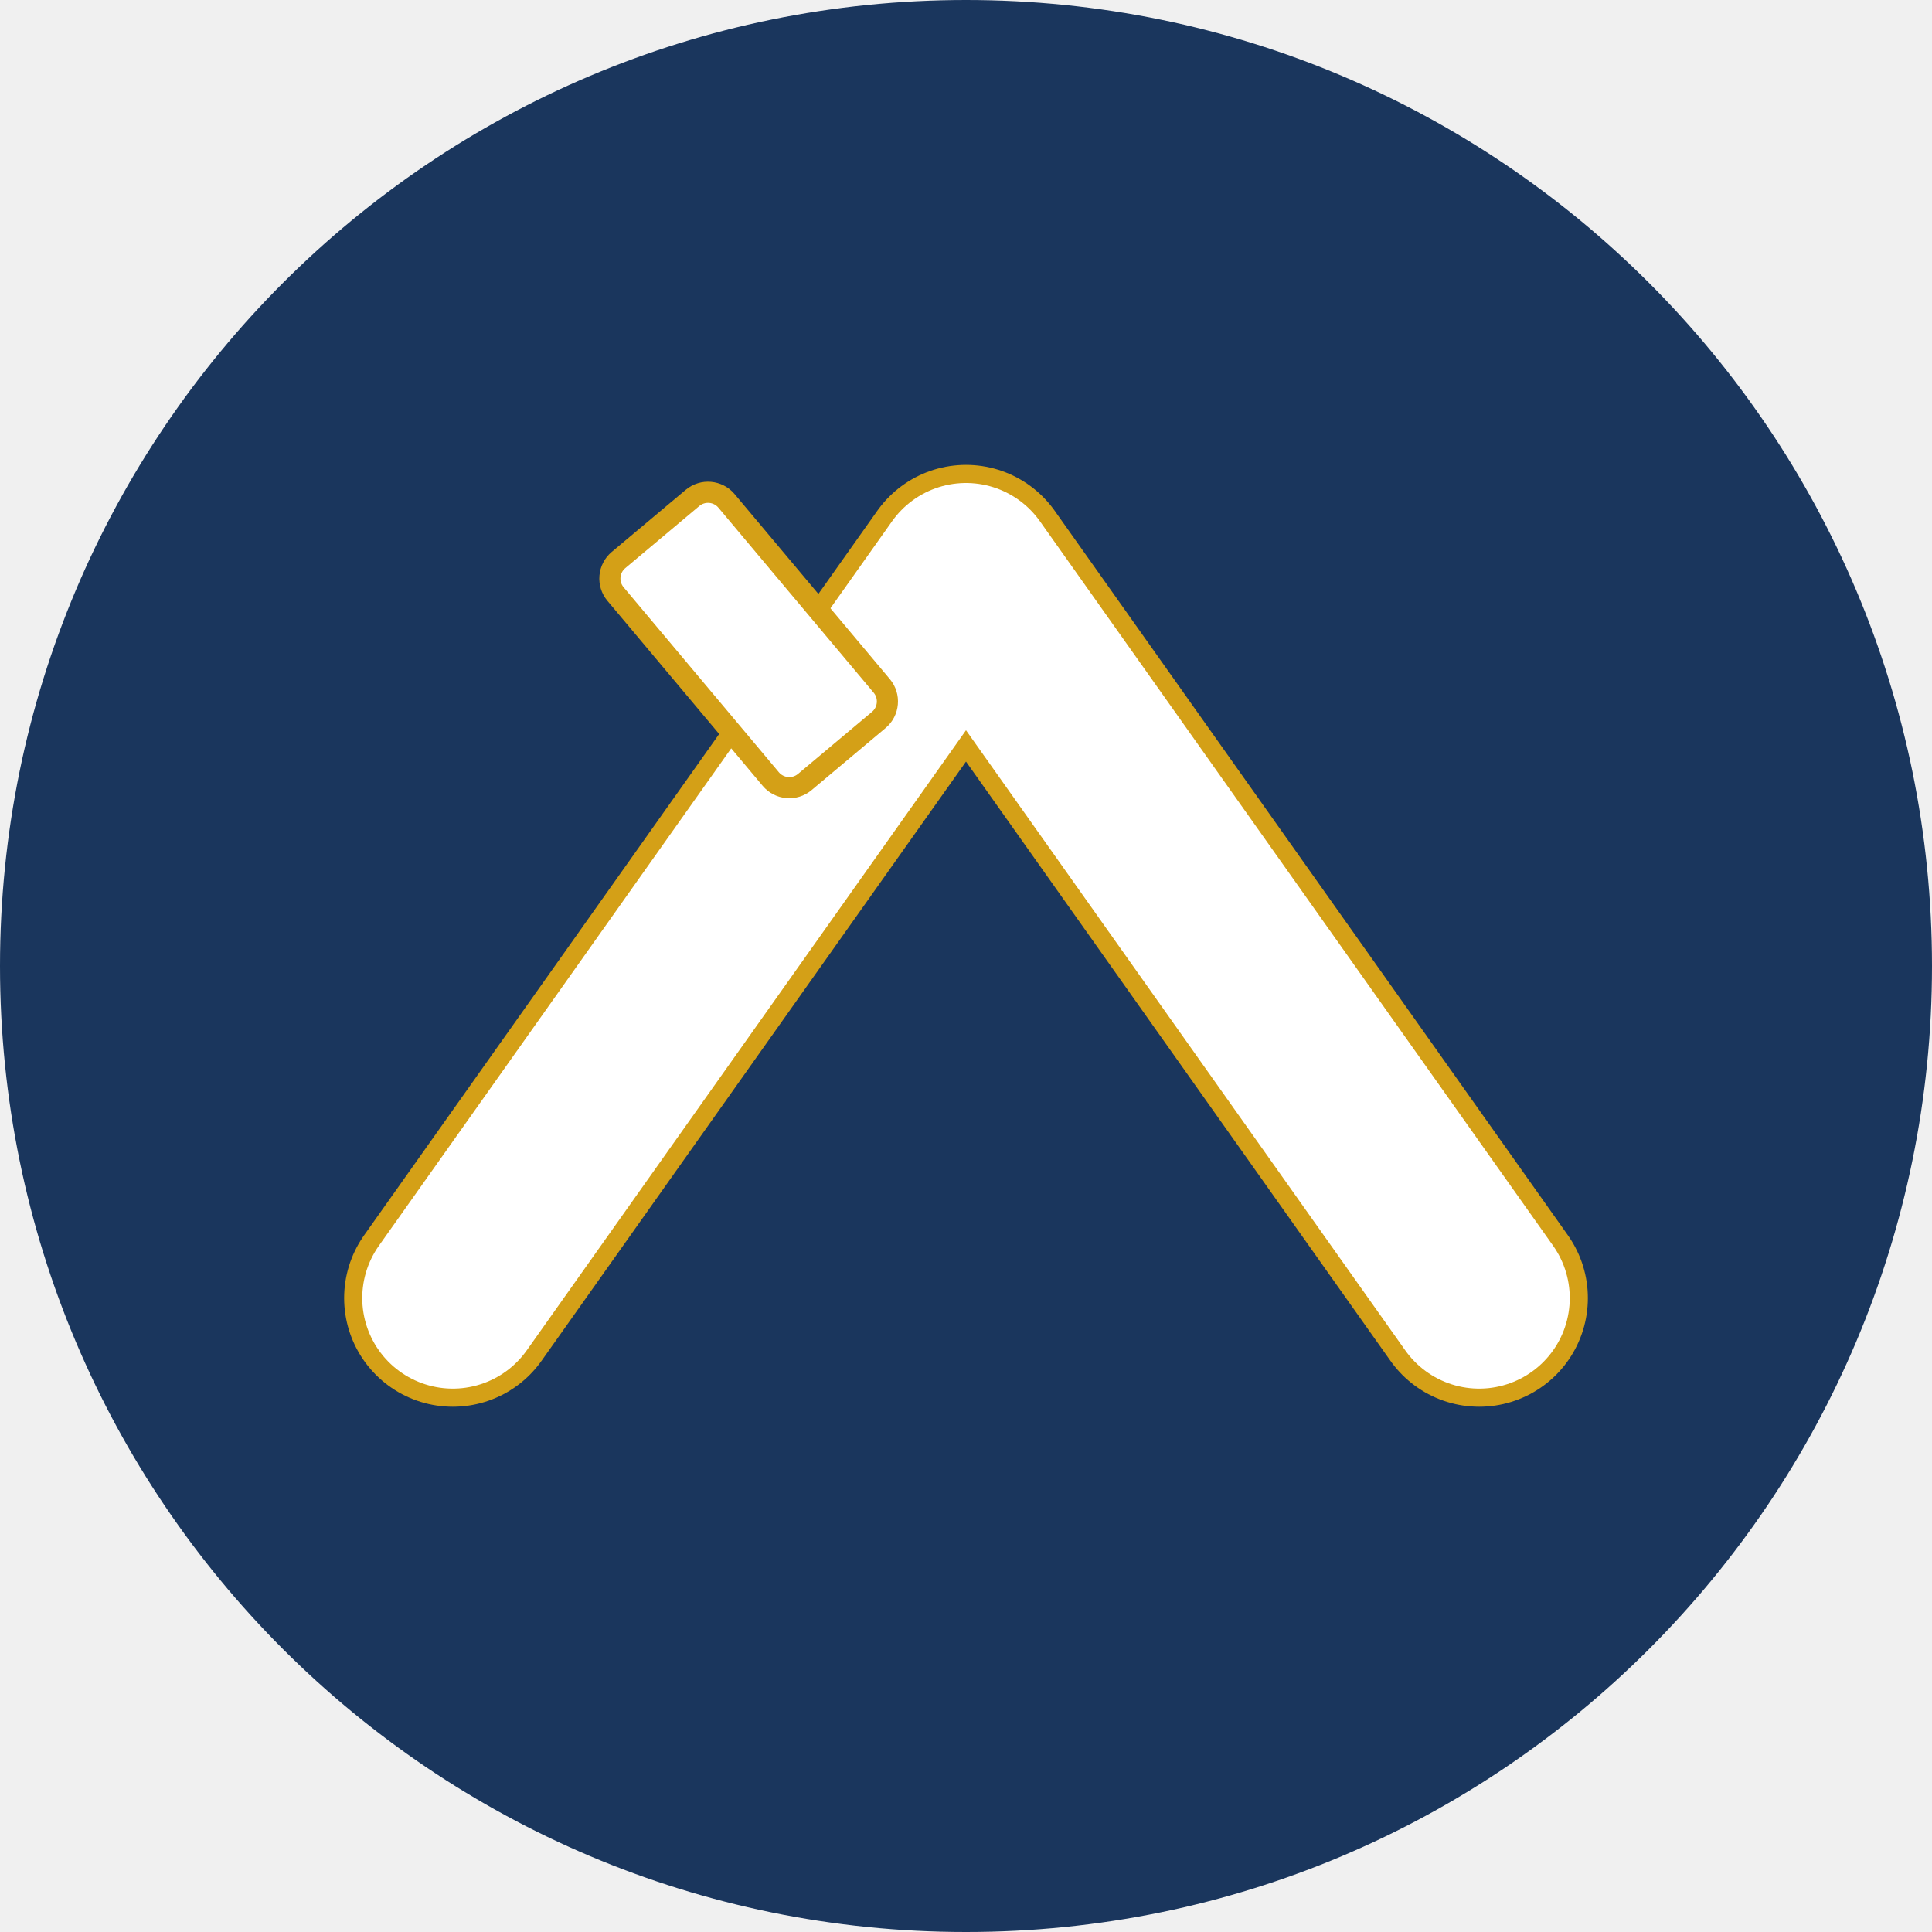
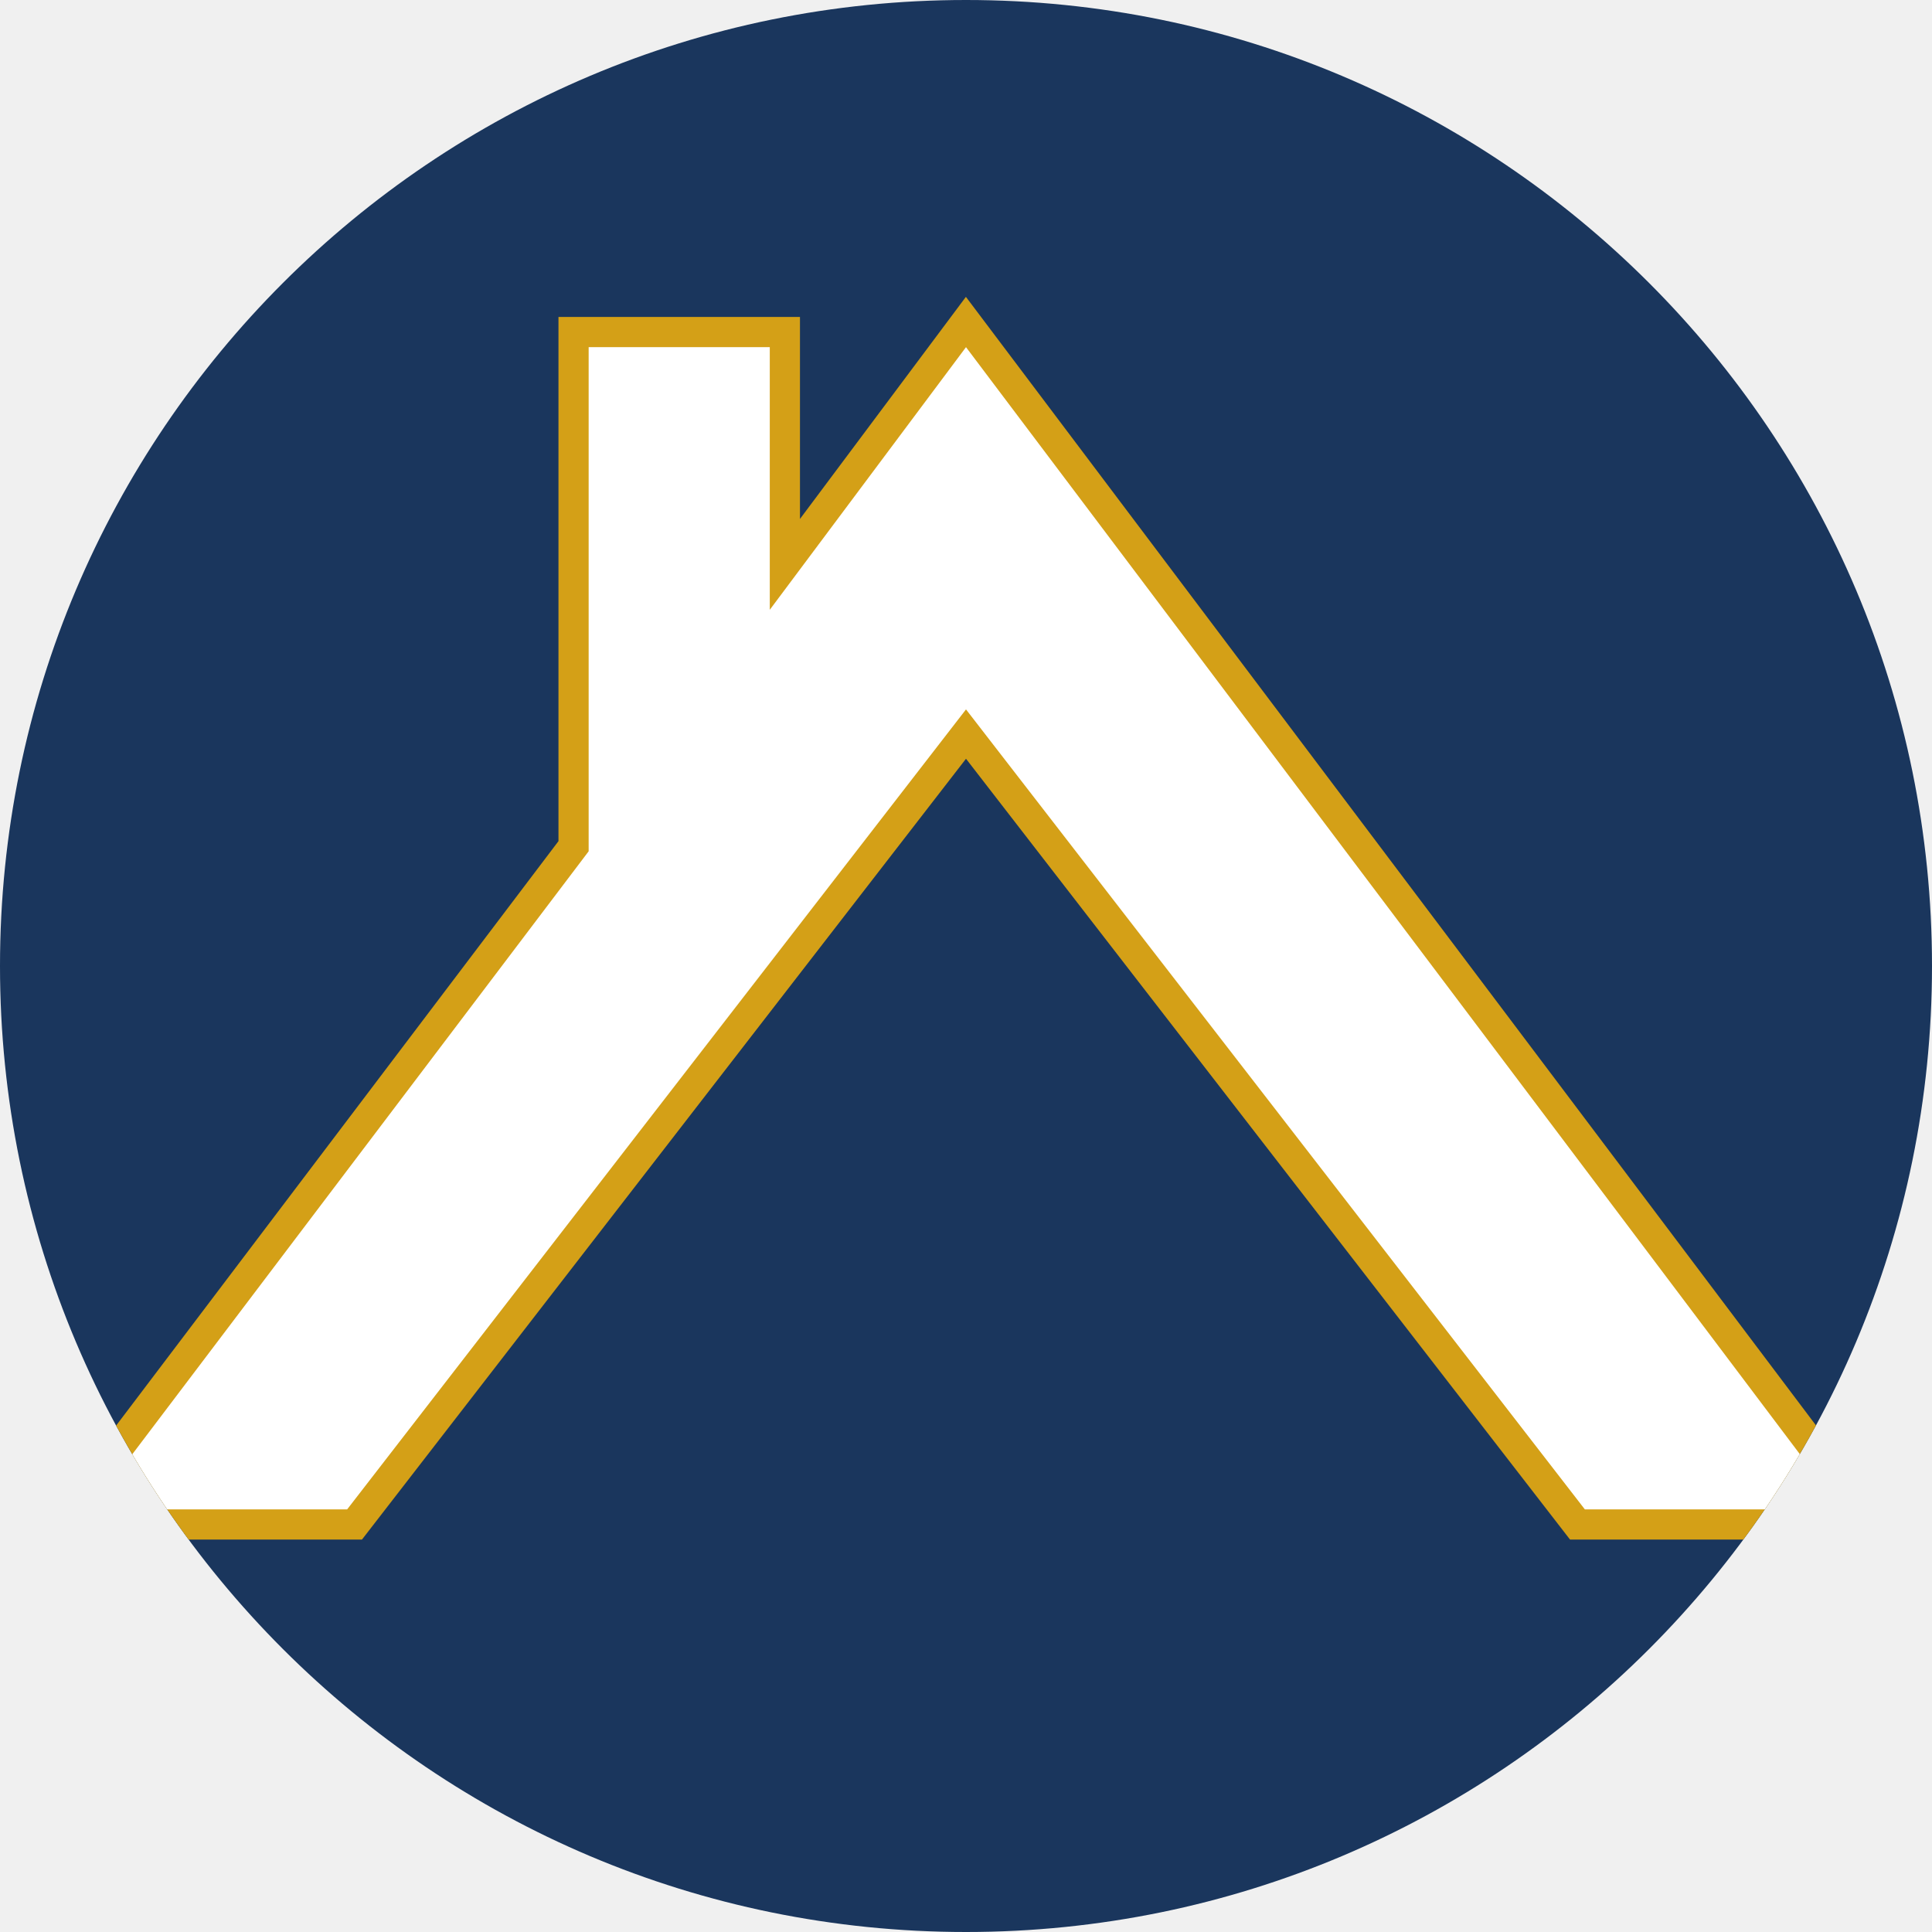
- <svg xmlns="http://www.w3.org/2000/svg" viewBox="0 0 32 32" fill="none">
-   <circle cx="16" cy="16" r="16" fill="#1A365D" />
-   <path d="M7.5 21.5 L16 9.5 L24.5 21.5" stroke="#D4A017" stroke-width="3.6" stroke-linecap="round" stroke-linejoin="round" />
-   <path d="M7.5 21.5 L16 9.5 L24.5 21.5" stroke="#FFFFFF" stroke-width="3" stroke-linecap="round" stroke-linejoin="round" />
-   <rect x="11.2" y="8.2" width="2.4" height="4.8" rx="0.4" fill="#FFFFFF" stroke="#D4A017" stroke-width="0.35" transform="rotate(-40 12.4 10.6)" />
+ <svg xmlns="http://www.w3.org/2000/svg" viewBox="0 0 64 64" fill="none">
+   <defs>
+     <clipPath id="apts-fav-disc">
+       <circle cx="32" cy="32" r="32" />
+     </clipPath>
+   </defs>
+   <circle cx="32" cy="32" r="32" fill="#1A365D" />
+   <path clip-path="url(#apts-fav-disc)" fill="#FFFFFF" stroke="#D4A017" stroke-width="2" stroke-linejoin="miter" stroke-miterlimit="2.5" paint-order="stroke fill" d="       M 3 50       L 19.5 28.2       L 19.5 11.5       L 25.5 11.5       L 25.5 20.2       L 32 11.5       L 61 50       L 52.5 50       L 32 23.5       L 11.5 50       Z     " />
</svg>
